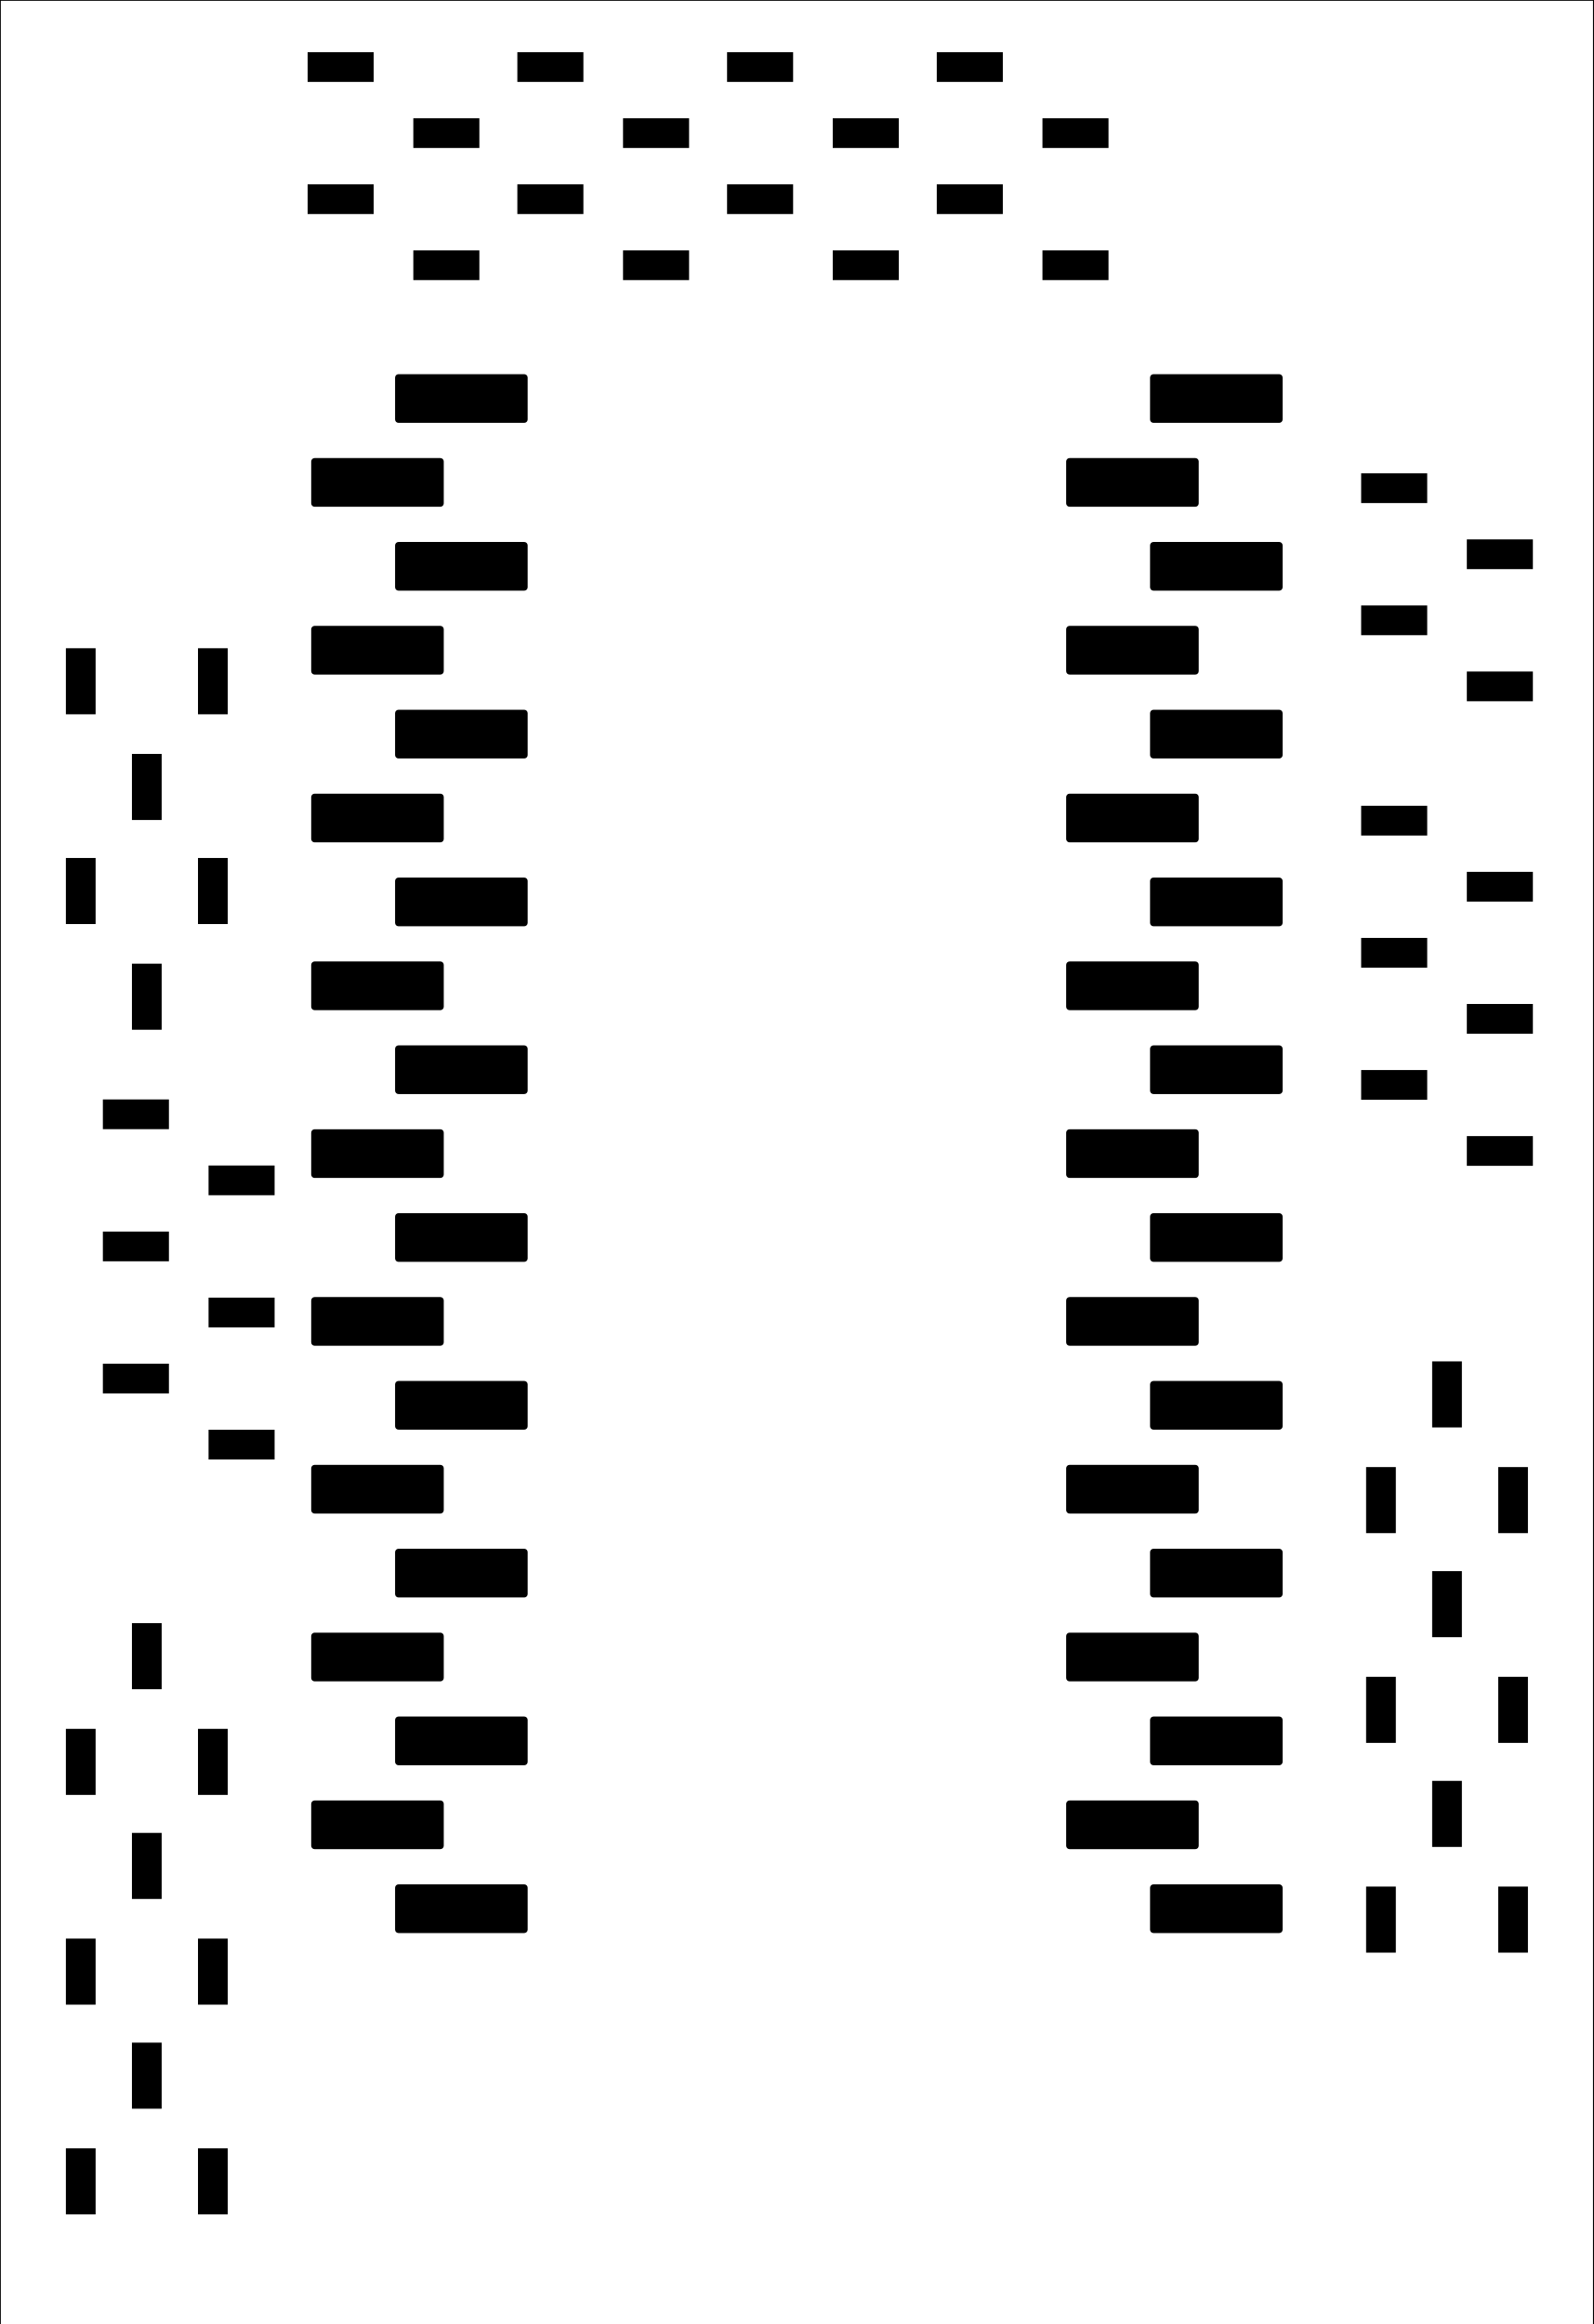
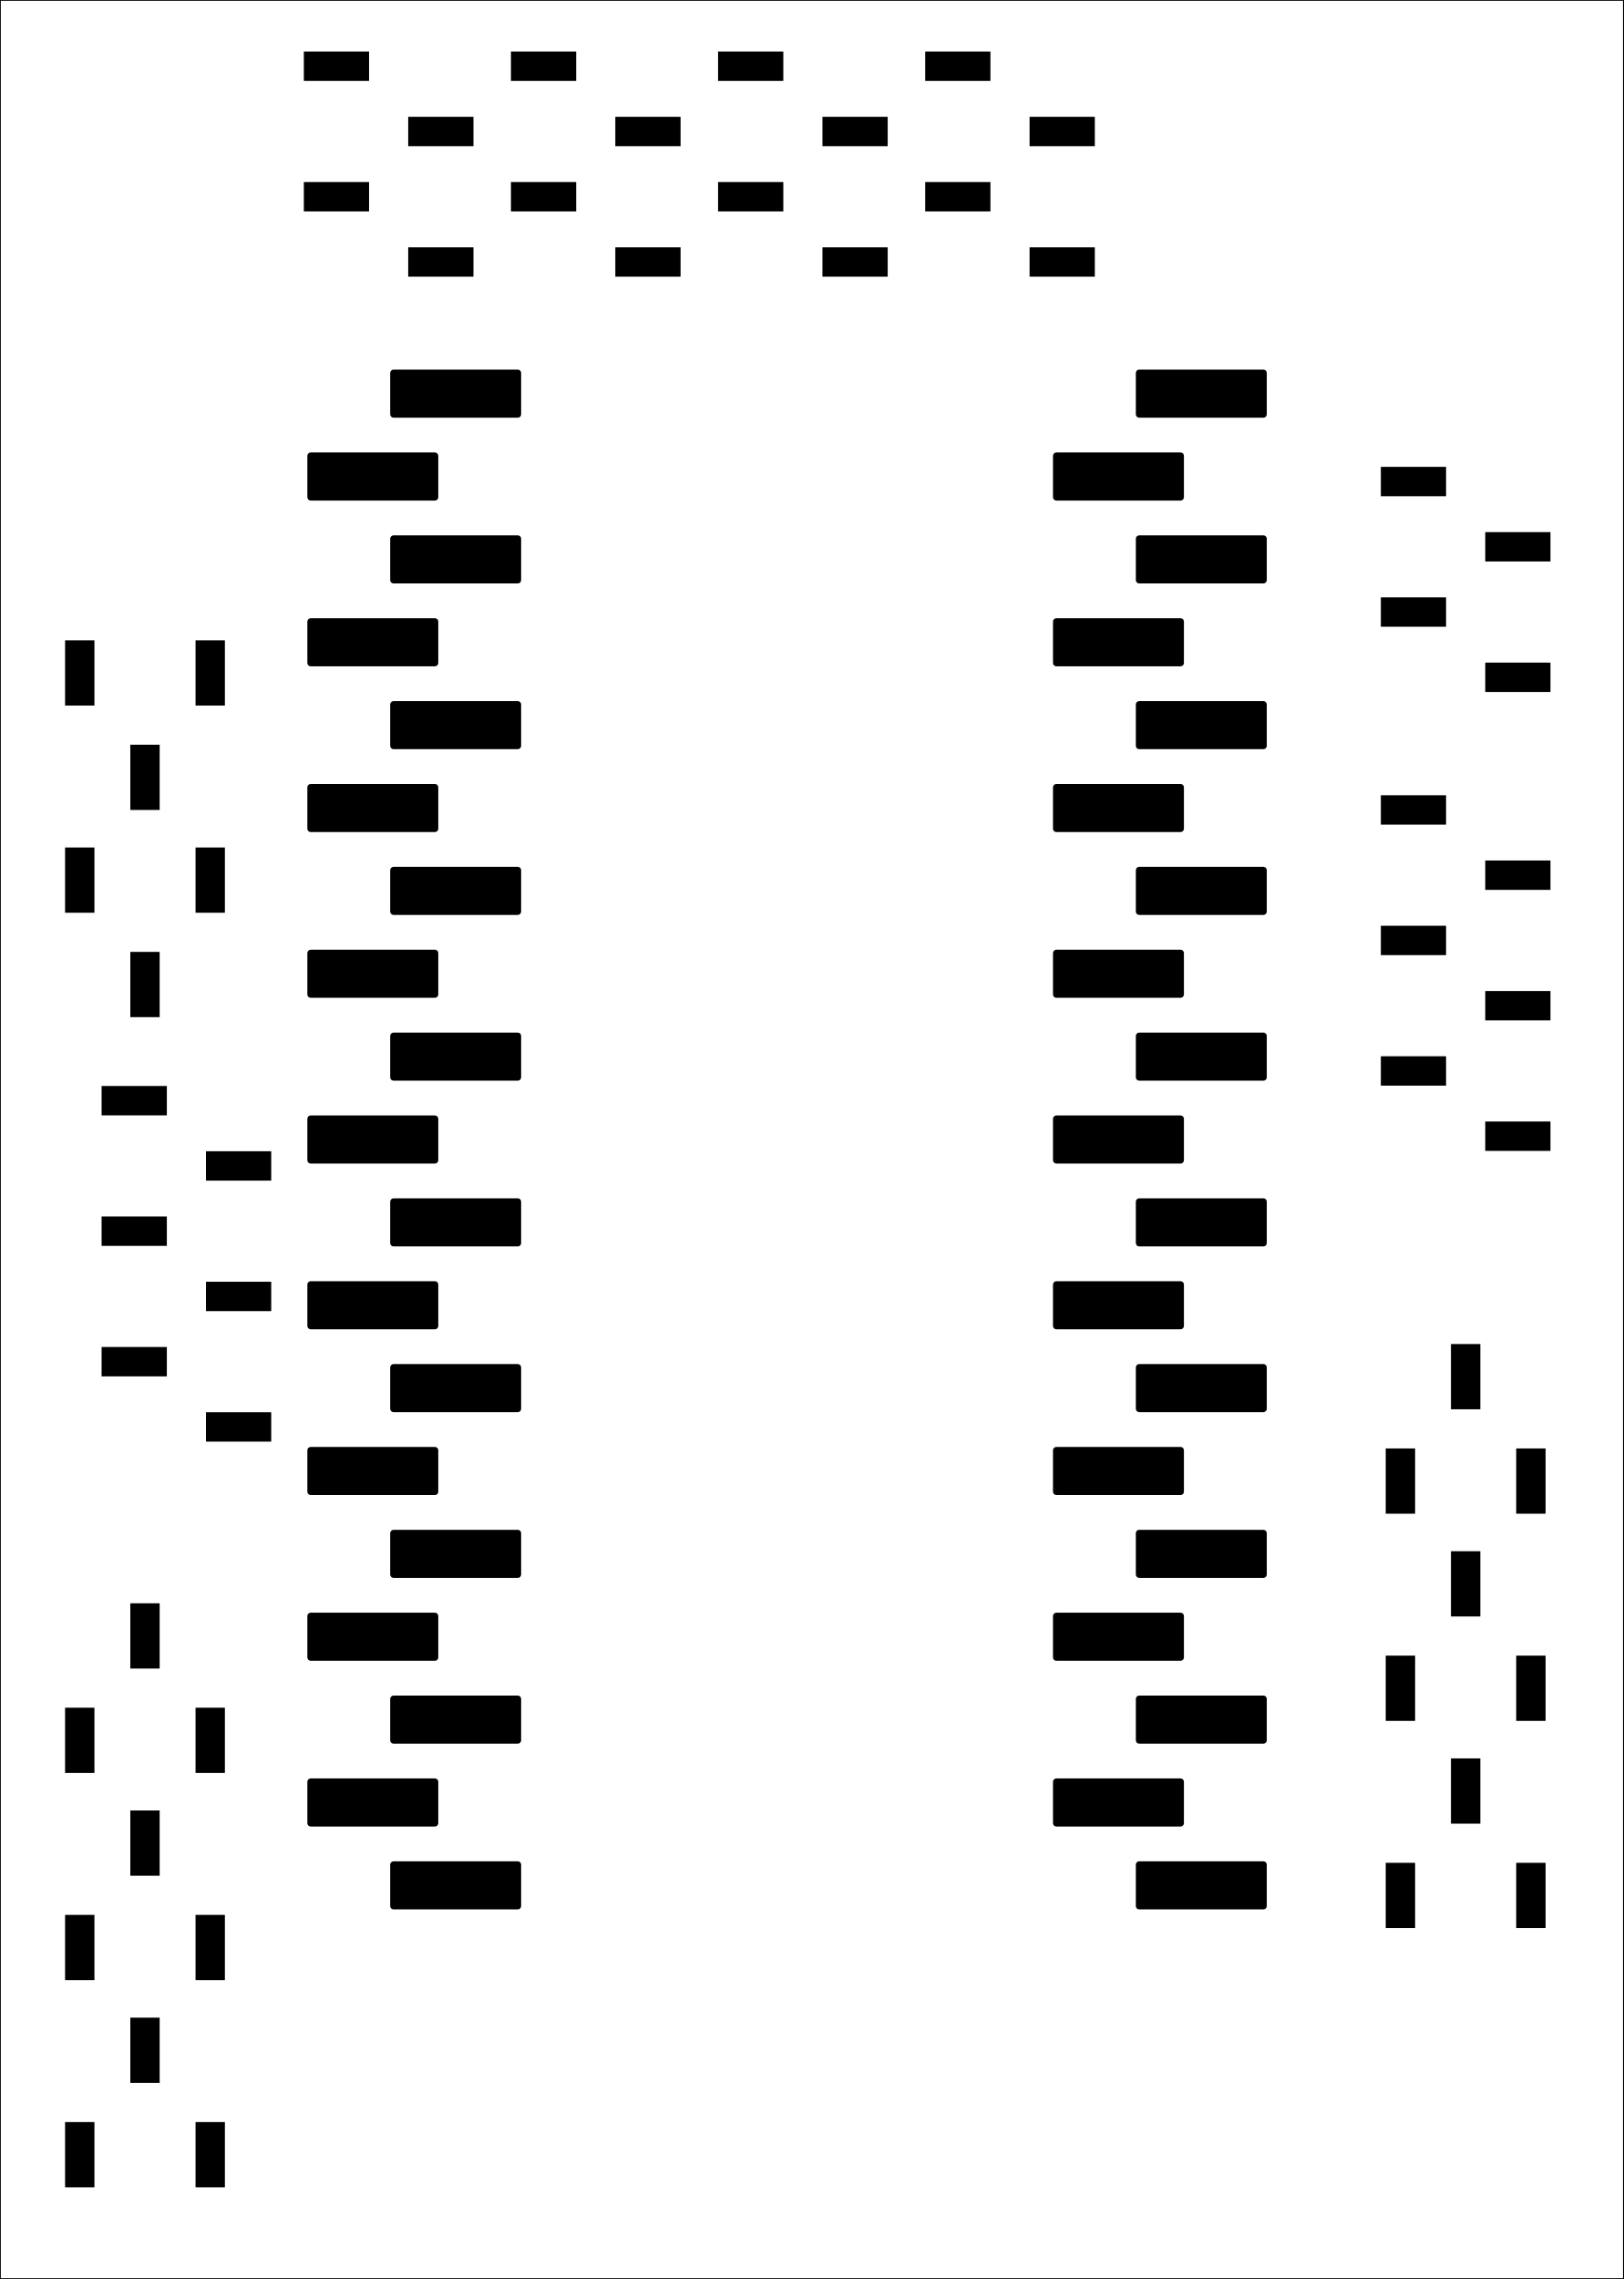
- <svg xmlns="http://www.w3.org/2000/svg" version="1.1" width="48.26mm" height="70.358mm" viewBox="0 0 48.26 70.358">
+ <svg xmlns="http://www.w3.org/2000/svg" version="1.1" width="49.784mm" height="69.85mm" viewBox="0 0 49.784 69.85">
  <g style="fill:#000000; fill-opacity:1;stroke:#000000; stroke-opacity:1; stroke-linecap:round; stroke-linejoin:round;" transform="translate(0 0) scale(1 1)">
    <path style="fill:#000000; fill-opacity:1; stroke:none;fill-rule:evenodd;" d="M 27.215,7.58 27.215,8.48 25.215,8.48 25.215,7.58 Z" />
    <path style="fill:#000000; fill-opacity:1; stroke:none;fill-rule:evenodd;" d="M 24.015,5.58 24.015,6.48 22.015,6.48 22.015,5.58 Z" />
    <path style="fill:#000000; fill-opacity:1; stroke:none;fill-rule:evenodd;" d="M 27.215,3.58 27.215,4.48 25.215,4.48 25.215,3.58 Z" />
    <path style="fill:#000000; fill-opacity:1; stroke:none;fill-rule:evenodd;" d="M 24.015,1.58 24.015,2.48 22.015,2.48 22.015,1.58 Z" />
-     <path style="fill:#000000; fill-opacity:1; stroke:none;fill-rule:evenodd;" d="M 41.215,25.295 41.215,24.395 43.215,24.395 43.215,25.295 Z" />
-     <path style="fill:#000000; fill-opacity:1; stroke:none;fill-rule:evenodd;" d="M 44.415,27.295 44.415,26.395 46.415,26.395 46.415,27.295 Z" />
-     <path style="fill:#000000; fill-opacity:1; stroke:none;fill-rule:evenodd;" d="M 41.215,29.295 41.215,28.395 43.215,28.395 43.215,29.295 Z" />
-     <path style="fill:#000000; fill-opacity:1; stroke:none;fill-rule:evenodd;" d="M 44.415,31.295 44.415,30.395 46.415,30.395 46.415,31.295 Z" />
-     <path style="fill:#000000; fill-opacity:1; stroke:none;fill-rule:evenodd;" d="M 41.215,33.295 41.215,32.395 43.215,32.395 43.215,33.295 Z" />
-     <path style="fill:#000000; fill-opacity:1; stroke:none;fill-rule:evenodd;" d="M 44.415,35.295 44.415,34.395 46.415,34.395 46.415,35.295 Z" />
+     <path style="fill:#000000; fill-opacity:1; stroke:none;fill-rule:evenodd;" d="M 42.334,25.274 42.334,24.374 44.334,24.374 44.334,25.274 Z" />
+     <path style="fill:#000000; fill-opacity:1; stroke:none;fill-rule:evenodd;" d="M 45.535,27.274 45.535,26.374 47.535,26.374 47.535,27.274 Z" />
+     <path style="fill:#000000; fill-opacity:1; stroke:none;fill-rule:evenodd;" d="M 42.334,29.274 42.334,28.374 44.334,28.374 44.334,29.274 Z" />
+     <path style="fill:#000000; fill-opacity:1; stroke:none;fill-rule:evenodd;" d="M 45.535,31.274 45.535,30.374 47.535,30.374 47.535,31.274 Z" />
+     <path style="fill:#000000; fill-opacity:1; stroke:none;fill-rule:evenodd;" d="M 42.334,33.274 42.334,32.374 44.334,32.374 44.334,33.274 Z" />
+     <path style="fill:#000000; fill-opacity:1; stroke:none;fill-rule:evenodd;" d="M 45.535,35.274 45.535,34.374 47.535,34.374 47.535,35.274 Z" />
    <path style="fill:#000000; fill-opacity:1; stroke:none;fill-rule:evenodd;" d="M 11.963,11.43 11.971,11.391 11.993,11.358 12.026,11.336 12.065,11.328 15.875,11.328 15.914,11.336 15.947,11.358 15.969,11.391 15.977,11.43 15.977,12.7 15.969,12.739 15.947,12.772 15.914,12.794 15.875,12.802 12.065,12.802 12.026,12.794 11.993,12.772 11.971,12.739 11.963,12.7 Z" />
    <path style="fill:#000000; fill-opacity:1; stroke:none;fill-rule:evenodd;" d="M 9.423,13.97 9.431,13.931 9.453,13.898 9.486,13.876 9.525,13.868 13.335,13.868 13.374,13.876 13.407,13.898 13.429,13.931 13.437,13.97 13.437,15.24 13.429,15.279 13.407,15.312 13.374,15.334 13.335,15.342 9.525,15.342 9.486,15.334 9.453,15.312 9.431,15.279 9.423,15.24 Z" />
    <path style="fill:#000000; fill-opacity:1; stroke:none;fill-rule:evenodd;" d="M 11.963,16.51 11.971,16.471 11.993,16.438 12.026,16.416 12.065,16.408 15.875,16.408 15.914,16.416 15.947,16.438 15.969,16.471 15.977,16.51 15.977,17.78 15.969,17.819 15.947,17.852 15.914,17.874 15.875,17.882 12.065,17.882 12.026,17.874 11.993,17.852 11.971,17.819 11.963,17.78 Z" />
    <path style="fill:#000000; fill-opacity:1; stroke:none;fill-rule:evenodd;" d="M 9.423,19.05 9.431,19.011 9.453,18.978 9.486,18.956 9.525,18.948 13.335,18.948 13.374,18.956 13.407,18.978 13.429,19.011 13.437,19.05 13.437,20.32 13.429,20.359 13.407,20.392 13.374,20.414 13.335,20.422 9.525,20.422 9.486,20.414 9.453,20.392 9.431,20.359 9.423,20.32 Z" />
    <path style="fill:#000000; fill-opacity:1; stroke:none;fill-rule:evenodd;" d="M 11.963,21.59 11.971,21.551 11.993,21.518 12.026,21.496 12.065,21.488 15.875,21.488 15.914,21.496 15.947,21.518 15.969,21.551 15.977,21.59 15.977,22.86 15.969,22.899 15.947,22.932 15.914,22.954 15.875,22.962 12.065,22.962 12.026,22.954 11.993,22.932 11.971,22.899 11.963,22.86 Z" />
    <path style="fill:#000000; fill-opacity:1; stroke:none;fill-rule:evenodd;" d="M 9.423,24.13 9.431,24.091 9.453,24.058 9.486,24.036 9.525,24.028 13.335,24.028 13.374,24.036 13.407,24.058 13.429,24.091 13.437,24.13 13.437,25.4 13.429,25.439 13.407,25.472 13.374,25.494 13.335,25.502 9.525,25.502 9.486,25.494 9.453,25.472 9.431,25.439 9.423,25.4 Z" />
    <path style="fill:#000000; fill-opacity:1; stroke:none;fill-rule:evenodd;" d="M 11.963,26.67 11.971,26.631 11.993,26.598 12.026,26.576 12.065,26.568 15.875,26.568 15.914,26.576 15.947,26.598 15.969,26.631 15.977,26.67 15.977,27.94 15.969,27.979 15.947,28.012 15.914,28.034 15.875,28.042 12.065,28.042 12.026,28.034 11.993,28.012 11.971,27.979 11.963,27.94 Z" />
    <path style="fill:#000000; fill-opacity:1; stroke:none;fill-rule:evenodd;" d="M 9.423,29.21 9.431,29.171 9.453,29.138 9.486,29.116 9.525,29.108 13.335,29.108 13.374,29.116 13.407,29.138 13.429,29.171 13.437,29.21 13.437,30.48 13.429,30.519 13.407,30.552 13.374,30.574 13.335,30.582 9.525,30.582 9.486,30.574 9.453,30.552 9.431,30.519 9.423,30.48 Z" />
    <path style="fill:#000000; fill-opacity:1; stroke:none;fill-rule:evenodd;" d="M 11.963,31.75 11.971,31.711 11.993,31.678 12.026,31.656 12.065,31.648 15.875,31.648 15.914,31.656 15.947,31.678 15.969,31.711 15.977,31.75 15.977,33.02 15.969,33.059 15.947,33.092 15.914,33.114 15.875,33.122 12.065,33.122 12.026,33.114 11.993,33.092 11.971,33.059 11.963,33.02 Z" />
    <path style="fill:#000000; fill-opacity:1; stroke:none;fill-rule:evenodd;" d="M 9.423,34.29 9.431,34.251 9.453,34.218 9.486,34.196 9.525,34.188 13.335,34.188 13.374,34.196 13.407,34.218 13.429,34.251 13.437,34.29 13.437,35.56 13.429,35.599 13.407,35.632 13.374,35.654 13.335,35.662 9.525,35.662 9.486,35.654 9.453,35.632 9.431,35.599 9.423,35.56 Z" />
    <path style="fill:#000000; fill-opacity:1; stroke:none;fill-rule:evenodd;" d="M 11.963,36.83 11.971,36.791 11.993,36.758 12.026,36.736 12.065,36.728 15.875,36.728 15.914,36.736 15.947,36.758 15.969,36.791 15.977,36.83 15.977,38.1 15.969,38.139 15.947,38.172 15.914,38.194 15.875,38.202 12.065,38.202 12.026,38.194 11.993,38.172 11.971,38.139 11.963,38.1 Z" />
    <path style="fill:#000000; fill-opacity:1; stroke:none;fill-rule:evenodd;" d="M 9.423,39.37 9.431,39.331 9.453,39.298 9.486,39.276 9.525,39.268 13.335,39.268 13.374,39.276 13.407,39.298 13.429,39.331 13.437,39.37 13.437,40.64 13.429,40.679 13.407,40.712 13.374,40.734 13.335,40.742 9.525,40.742 9.486,40.734 9.453,40.712 9.431,40.679 9.423,40.64 Z" />
    <path style="fill:#000000; fill-opacity:1; stroke:none;fill-rule:evenodd;" d="M 11.963,41.91 11.971,41.871 11.993,41.838 12.026,41.816 12.065,41.808 15.875,41.808 15.914,41.816 15.947,41.838 15.969,41.871 15.977,41.91 15.977,43.18 15.969,43.219 15.947,43.252 15.914,43.274 15.875,43.282 12.065,43.282 12.026,43.274 11.993,43.252 11.971,43.219 11.963,43.18 Z" />
    <path style="fill:#000000; fill-opacity:1; stroke:none;fill-rule:evenodd;" d="M 9.423,44.45 9.431,44.411 9.453,44.378 9.486,44.356 9.525,44.348 13.335,44.348 13.374,44.356 13.407,44.378 13.429,44.411 13.437,44.45 13.437,45.72 13.429,45.759 13.407,45.792 13.374,45.814 13.335,45.822 9.525,45.822 9.486,45.814 9.453,45.792 9.431,45.759 9.423,45.72 Z" />
    <path style="fill:#000000; fill-opacity:1; stroke:none;fill-rule:evenodd;" d="M 11.963,46.99 11.971,46.951 11.993,46.918 12.026,46.896 12.065,46.888 15.875,46.888 15.914,46.896 15.947,46.918 15.969,46.951 15.977,46.99 15.977,48.26 15.969,48.299 15.947,48.332 15.914,48.354 15.875,48.362 12.065,48.362 12.026,48.354 11.993,48.332 11.971,48.299 11.963,48.26 Z" />
    <path style="fill:#000000; fill-opacity:1; stroke:none;fill-rule:evenodd;" d="M 9.423,49.53 9.431,49.491 9.453,49.458 9.486,49.436 9.525,49.428 13.335,49.428 13.374,49.436 13.407,49.458 13.429,49.491 13.437,49.53 13.437,50.8 13.429,50.839 13.407,50.872 13.374,50.894 13.335,50.902 9.525,50.902 9.486,50.894 9.453,50.872 9.431,50.839 9.423,50.8 Z" />
    <path style="fill:#000000; fill-opacity:1; stroke:none;fill-rule:evenodd;" d="M 11.963,52.07 11.971,52.031 11.993,51.998 12.026,51.976 12.065,51.968 15.875,51.968 15.914,51.976 15.947,51.998 15.969,52.031 15.977,52.07 15.977,53.34 15.969,53.379 15.947,53.412 15.914,53.434 15.875,53.442 12.065,53.442 12.026,53.434 11.993,53.412 11.971,53.379 11.963,53.34 Z" />
    <path style="fill:#000000; fill-opacity:1; stroke:none;fill-rule:evenodd;" d="M 9.423,54.61 9.431,54.571 9.453,54.538 9.486,54.516 9.525,54.508 13.335,54.508 13.374,54.516 13.407,54.538 13.429,54.571 13.437,54.61 13.437,55.88 13.429,55.919 13.407,55.952 13.374,55.974 13.335,55.982 9.525,55.982 9.486,55.974 9.453,55.952 9.431,55.919 9.423,55.88 Z" />
    <path style="fill:#000000; fill-opacity:1; stroke:none;fill-rule:evenodd;" d="M 11.963,57.15 11.971,57.111 11.993,57.078 12.026,57.056 12.065,57.048 15.875,57.048 15.914,57.056 15.947,57.078 15.969,57.111 15.977,57.15 15.977,58.42 15.969,58.459 15.947,58.492 15.914,58.514 15.875,58.522 12.065,58.522 12.026,58.514 11.993,58.492 11.971,58.459 11.963,58.42 Z" />
    <path style="fill:#000000; fill-opacity:1; stroke:none;fill-rule:evenodd;" d="M 34.823,11.43 34.831,11.391 34.853,11.358 34.886,11.336 34.925,11.328 38.735,11.328 38.774,11.336 38.807,11.358 38.829,11.391 38.837,11.43 38.837,12.7 38.829,12.739 38.807,12.772 38.774,12.794 38.735,12.802 34.925,12.802 34.886,12.794 34.853,12.772 34.831,12.739 34.823,12.7 Z" />
    <path style="fill:#000000; fill-opacity:1; stroke:none;fill-rule:evenodd;" d="M 32.283,13.97 32.291,13.931 32.313,13.898 32.346,13.876 32.385,13.868 36.195,13.868 36.234,13.876 36.267,13.898 36.289,13.931 36.297,13.97 36.297,15.24 36.289,15.279 36.267,15.312 36.234,15.334 36.195,15.342 32.385,15.342 32.346,15.334 32.313,15.312 32.291,15.279 32.283,15.24 Z" />
    <path style="fill:#000000; fill-opacity:1; stroke:none;fill-rule:evenodd;" d="M 34.823,16.51 34.831,16.471 34.853,16.438 34.886,16.416 34.925,16.408 38.735,16.408 38.774,16.416 38.807,16.438 38.829,16.471 38.837,16.51 38.837,17.78 38.829,17.819 38.807,17.852 38.774,17.874 38.735,17.882 34.925,17.882 34.886,17.874 34.853,17.852 34.831,17.819 34.823,17.78 Z" />
    <path style="fill:#000000; fill-opacity:1; stroke:none;fill-rule:evenodd;" d="M 32.283,19.05 32.291,19.011 32.313,18.978 32.346,18.956 32.385,18.948 36.195,18.948 36.234,18.956 36.267,18.978 36.289,19.011 36.297,19.05 36.297,20.32 36.289,20.359 36.267,20.392 36.234,20.414 36.195,20.422 32.385,20.422 32.346,20.414 32.313,20.392 32.291,20.359 32.283,20.32 Z" />
    <path style="fill:#000000; fill-opacity:1; stroke:none;fill-rule:evenodd;" d="M 34.823,21.59 34.831,21.551 34.853,21.518 34.886,21.496 34.925,21.488 38.735,21.488 38.774,21.496 38.807,21.518 38.829,21.551 38.837,21.59 38.837,22.86 38.829,22.899 38.807,22.932 38.774,22.954 38.735,22.962 34.925,22.962 34.886,22.954 34.853,22.932 34.831,22.899 34.823,22.86 Z" />
    <path style="fill:#000000; fill-opacity:1; stroke:none;fill-rule:evenodd;" d="M 32.283,24.13 32.291,24.091 32.313,24.058 32.346,24.036 32.385,24.028 36.195,24.028 36.234,24.036 36.267,24.058 36.289,24.091 36.297,24.13 36.297,25.4 36.289,25.439 36.267,25.472 36.234,25.494 36.195,25.502 32.385,25.502 32.346,25.494 32.313,25.472 32.291,25.439 32.283,25.4 Z" />
    <path style="fill:#000000; fill-opacity:1; stroke:none;fill-rule:evenodd;" d="M 34.823,26.67 34.831,26.631 34.853,26.598 34.886,26.576 34.925,26.568 38.735,26.568 38.774,26.576 38.807,26.598 38.829,26.631 38.837,26.67 38.837,27.94 38.829,27.979 38.807,28.012 38.774,28.034 38.735,28.042 34.925,28.042 34.886,28.034 34.853,28.012 34.831,27.979 34.823,27.94 Z" />
    <path style="fill:#000000; fill-opacity:1; stroke:none;fill-rule:evenodd;" d="M 32.283,29.21 32.291,29.171 32.313,29.138 32.346,29.116 32.385,29.108 36.195,29.108 36.234,29.116 36.267,29.138 36.289,29.171 36.297,29.21 36.297,30.48 36.289,30.519 36.267,30.552 36.234,30.574 36.195,30.582 32.385,30.582 32.346,30.574 32.313,30.552 32.291,30.519 32.283,30.48 Z" />
    <path style="fill:#000000; fill-opacity:1; stroke:none;fill-rule:evenodd;" d="M 34.823,31.75 34.831,31.711 34.853,31.678 34.886,31.656 34.925,31.648 38.735,31.648 38.774,31.656 38.807,31.678 38.829,31.711 38.837,31.75 38.837,33.02 38.829,33.059 38.807,33.092 38.774,33.114 38.735,33.122 34.925,33.122 34.886,33.114 34.853,33.092 34.831,33.059 34.823,33.02 Z" />
    <path style="fill:#000000; fill-opacity:1; stroke:none;fill-rule:evenodd;" d="M 32.283,34.29 32.291,34.251 32.313,34.218 32.346,34.196 32.385,34.188 36.195,34.188 36.234,34.196 36.267,34.218 36.289,34.251 36.297,34.29 36.297,35.56 36.289,35.599 36.267,35.632 36.234,35.654 36.195,35.662 32.385,35.662 32.346,35.654 32.313,35.632 32.291,35.599 32.283,35.56 Z" />
    <path style="fill:#000000; fill-opacity:1; stroke:none;fill-rule:evenodd;" d="M 34.823,36.83 34.831,36.791 34.853,36.758 34.886,36.736 34.925,36.728 38.735,36.728 38.774,36.736 38.807,36.758 38.829,36.791 38.837,36.83 38.837,38.1 38.829,38.139 38.807,38.172 38.774,38.194 38.735,38.202 34.925,38.202 34.886,38.194 34.853,38.172 34.831,38.139 34.823,38.1 Z" />
    <path style="fill:#000000; fill-opacity:1; stroke:none;fill-rule:evenodd;" d="M 32.283,39.37 32.291,39.331 32.313,39.298 32.346,39.276 32.385,39.268 36.195,39.268 36.234,39.276 36.267,39.298 36.289,39.331 36.297,39.37 36.297,40.64 36.289,40.679 36.267,40.712 36.234,40.734 36.195,40.742 32.385,40.742 32.346,40.734 32.313,40.712 32.291,40.679 32.283,40.64 Z" />
    <path style="fill:#000000; fill-opacity:1; stroke:none;fill-rule:evenodd;" d="M 34.823,41.91 34.831,41.871 34.853,41.838 34.886,41.816 34.925,41.808 38.735,41.808 38.774,41.816 38.807,41.838 38.829,41.871 38.837,41.91 38.837,43.18 38.829,43.219 38.807,43.252 38.774,43.274 38.735,43.282 34.925,43.282 34.886,43.274 34.853,43.252 34.831,43.219 34.823,43.18 Z" />
    <path style="fill:#000000; fill-opacity:1; stroke:none;fill-rule:evenodd;" d="M 32.283,44.45 32.291,44.411 32.313,44.378 32.346,44.356 32.385,44.348 36.195,44.348 36.234,44.356 36.267,44.378 36.289,44.411 36.297,44.45 36.297,45.72 36.289,45.759 36.267,45.792 36.234,45.814 36.195,45.822 32.385,45.822 32.346,45.814 32.313,45.792 32.291,45.759 32.283,45.72 Z" />
    <path style="fill:#000000; fill-opacity:1; stroke:none;fill-rule:evenodd;" d="M 34.823,46.99 34.831,46.951 34.853,46.918 34.886,46.896 34.925,46.888 38.735,46.888 38.774,46.896 38.807,46.918 38.829,46.951 38.837,46.99 38.837,48.26 38.829,48.299 38.807,48.332 38.774,48.354 38.735,48.362 34.925,48.362 34.886,48.354 34.853,48.332 34.831,48.299 34.823,48.26 Z" />
    <path style="fill:#000000; fill-opacity:1; stroke:none;fill-rule:evenodd;" d="M 32.283,49.53 32.291,49.491 32.313,49.458 32.346,49.436 32.385,49.428 36.195,49.428 36.234,49.436 36.267,49.458 36.289,49.491 36.297,49.53 36.297,50.8 36.289,50.839 36.267,50.872 36.234,50.894 36.195,50.902 32.385,50.902 32.346,50.894 32.313,50.872 32.291,50.839 32.283,50.8 Z" />
    <path style="fill:#000000; fill-opacity:1; stroke:none;fill-rule:evenodd;" d="M 34.823,52.07 34.831,52.031 34.853,51.998 34.886,51.976 34.925,51.968 38.735,51.968 38.774,51.976 38.807,51.998 38.829,52.031 38.837,52.07 38.837,53.34 38.829,53.379 38.807,53.412 38.774,53.434 38.735,53.442 34.925,53.442 34.886,53.434 34.853,53.412 34.831,53.379 34.823,53.34 Z" />
    <path style="fill:#000000; fill-opacity:1; stroke:none;fill-rule:evenodd;" d="M 32.283,54.61 32.291,54.571 32.313,54.538 32.346,54.516 32.385,54.508 36.195,54.508 36.234,54.516 36.267,54.538 36.289,54.571 36.297,54.61 36.297,55.88 36.289,55.919 36.267,55.952 36.234,55.974 36.195,55.982 32.385,55.982 32.346,55.974 32.313,55.952 32.291,55.919 32.283,55.88 Z" />
    <path style="fill:#000000; fill-opacity:1; stroke:none;fill-rule:evenodd;" d="M 34.823,57.15 34.831,57.111 34.853,57.078 34.886,57.056 34.925,57.048 38.735,57.048 38.774,57.056 38.807,57.078 38.829,57.111 38.837,57.15 38.837,58.42 38.829,58.459 38.807,58.492 38.774,58.514 38.735,58.522 34.925,58.522 34.886,58.514 34.853,58.492 34.831,58.459 34.823,58.42 Z" />
    <path style="fill:#000000; fill-opacity:1; stroke:none;fill-rule:evenodd;" d="M 5.995,25.975 6.895,25.975 6.895,27.975 5.995,27.975 Z" />
    <path style="fill:#000000; fill-opacity:1; stroke:none;fill-rule:evenodd;" d="M 3.995,29.175 4.895,29.175 4.895,31.175 3.995,31.175 Z" />
    <path style="fill:#000000; fill-opacity:1; stroke:none;fill-rule:evenodd;" d="M 1.995,25.975 2.895,25.975 2.895,27.975 1.995,27.975 Z" />
    <path style="fill:#000000; fill-opacity:1; stroke:none;fill-rule:evenodd;" d="M 5.995,65.04 6.895,65.04 6.895,67.04 5.995,67.04 Z" />
    <path style="fill:#000000; fill-opacity:1; stroke:none;fill-rule:evenodd;" d="M 3.995,61.84 4.895,61.84 4.895,63.84 3.995,63.84 Z" />
    <path style="fill:#000000; fill-opacity:1; stroke:none;fill-rule:evenodd;" d="M 1.995,65.04 2.895,65.04 2.895,67.04 1.995,67.04 Z" />
-     <path style="fill:#000000; fill-opacity:1; stroke:none;fill-rule:evenodd;" d="M 42.265,59.115 41.365,59.115 41.365,57.115 42.265,57.115 Z" />
-     <path style="fill:#000000; fill-opacity:1; stroke:none;fill-rule:evenodd;" d="M 44.265,55.915 43.365,55.915 43.365,53.915 44.265,53.915 Z" />
-     <path style="fill:#000000; fill-opacity:1; stroke:none;fill-rule:evenodd;" d="M 46.265,59.115 45.365,59.115 45.365,57.115 46.265,57.115 Z" />
+     <path style="fill:#000000; fill-opacity:1; stroke:none;fill-rule:evenodd;" d="M 43.385,59.094 42.484,59.094 42.484,57.094 43.385,57.094 Z" />
+     <path style="fill:#000000; fill-opacity:1; stroke:none;fill-rule:evenodd;" d="M 45.385,55.894 44.484,55.894 44.484,53.894 45.385,53.894 Z" />
+     <path style="fill:#000000; fill-opacity:1; stroke:none;fill-rule:evenodd;" d="M 47.385,59.094 46.484,59.094 46.484,57.094 47.385,57.094 Z" />
    <path style="fill:#000000; fill-opacity:1; stroke:none;fill-rule:evenodd;" d="M 5.995,52.34 6.895,52.34 6.895,54.34 5.995,54.34 Z" />
    <path style="fill:#000000; fill-opacity:1; stroke:none;fill-rule:evenodd;" d="M 3.995,49.14 4.895,49.14 4.895,51.14 3.995,51.14 Z" />
    <path style="fill:#000000; fill-opacity:1; stroke:none;fill-rule:evenodd;" d="M 1.995,52.34 2.895,52.34 2.895,54.34 1.995,54.34 Z" />
-     <path style="fill:#000000; fill-opacity:1; stroke:none;fill-rule:evenodd;" d="M 42.265,46.415 41.365,46.415 41.365,44.415 42.265,44.415 Z" />
-     <path style="fill:#000000; fill-opacity:1; stroke:none;fill-rule:evenodd;" d="M 44.265,43.215 43.365,43.215 43.365,41.215 44.265,41.215 Z" />
-     <path style="fill:#000000; fill-opacity:1; stroke:none;fill-rule:evenodd;" d="M 46.265,46.415 45.365,46.415 45.365,44.415 46.265,44.415 Z" />
-     <path style="fill:#000000; fill-opacity:1; stroke:none;fill-rule:evenodd;" d="M 46.415,20.33 46.415,21.23 44.415,21.23 44.415,20.33 Z" />
-     <path style="fill:#000000; fill-opacity:1; stroke:none;fill-rule:evenodd;" d="M 43.215,18.33 43.215,19.23 41.215,19.23 41.215,18.33 Z" />
-     <path style="fill:#000000; fill-opacity:1; stroke:none;fill-rule:evenodd;" d="M 46.415,16.33 46.415,17.23 44.415,17.23 44.415,16.33 Z" />
-     <path style="fill:#000000; fill-opacity:1; stroke:none;fill-rule:evenodd;" d="M 43.215,14.33 43.215,15.23 41.215,15.23 41.215,14.33 Z" />
+     <path style="fill:#000000; fill-opacity:1; stroke:none;fill-rule:evenodd;" d="M 43.385,46.394 42.484,46.394 42.484,44.394 43.385,44.394 Z" />
+     <path style="fill:#000000; fill-opacity:1; stroke:none;fill-rule:evenodd;" d="M 45.385,43.194 44.484,43.194 44.484,41.194 45.385,41.194 Z" />
+     <path style="fill:#000000; fill-opacity:1; stroke:none;fill-rule:evenodd;" d="M 47.385,46.394 46.484,46.394 46.484,44.394 47.385,44.394 Z" />
+     <path style="fill:#000000; fill-opacity:1; stroke:none;fill-rule:evenodd;" d="M 47.535,20.309 47.535,21.209 45.535,21.209 45.535,20.309 Z" />
+     <path style="fill:#000000; fill-opacity:1; stroke:none;fill-rule:evenodd;" d="M 44.334,18.309 44.334,19.209 42.334,19.209 42.334,18.309 Z" />
+     <path style="fill:#000000; fill-opacity:1; stroke:none;fill-rule:evenodd;" d="M 47.535,16.309 47.535,17.209 45.535,17.209 45.535,16.309 Z" />
+     <path style="fill:#000000; fill-opacity:1; stroke:none;fill-rule:evenodd;" d="M 44.334,14.309 44.334,15.209 42.334,15.209 42.334,14.309 Z" />
    <path style="fill:#000000; fill-opacity:1; stroke:none;fill-rule:evenodd;" d="M 14.515,7.58 14.515,8.48 12.515,8.48 12.515,7.58 Z" />
    <path style="fill:#000000; fill-opacity:1; stroke:none;fill-rule:evenodd;" d="M 11.315,5.58 11.315,6.48 9.315,6.48 9.315,5.58 Z" />
    <path style="fill:#000000; fill-opacity:1; stroke:none;fill-rule:evenodd;" d="M 14.515,3.58 14.515,4.48 12.515,4.48 12.515,3.58 Z" />
    <path style="fill:#000000; fill-opacity:1; stroke:none;fill-rule:evenodd;" d="M 11.315,1.58 11.315,2.48 9.315,2.48 9.315,1.58 Z" />
    <path style="fill:#000000; fill-opacity:1; stroke:none;fill-rule:evenodd;" d="M 5.995,19.625 6.895,19.625 6.895,21.625 5.995,21.625 Z" />
    <path style="fill:#000000; fill-opacity:1; stroke:none;fill-rule:evenodd;" d="M 3.995,22.825 4.895,22.825 4.895,24.825 3.995,24.825 Z" />
    <path style="fill:#000000; fill-opacity:1; stroke:none;fill-rule:evenodd;" d="M 1.995,19.625 2.895,19.625 2.895,21.625 1.995,21.625 Z" />
    <path style="fill:#000000; fill-opacity:1; stroke:none;fill-rule:evenodd;" d="M 20.865,7.58 20.865,8.48 18.865,8.48 18.865,7.58 Z" />
    <path style="fill:#000000; fill-opacity:1; stroke:none;fill-rule:evenodd;" d="M 17.665,5.58 17.665,6.48 15.665,6.48 15.665,5.58 Z" />
    <path style="fill:#000000; fill-opacity:1; stroke:none;fill-rule:evenodd;" d="M 20.865,3.58 20.865,4.48 18.865,4.48 18.865,3.58 Z" />
    <path style="fill:#000000; fill-opacity:1; stroke:none;fill-rule:evenodd;" d="M 17.665,1.58 17.665,2.48 15.665,2.48 15.665,1.58 Z" />
    <path style="fill:#000000; fill-opacity:1; stroke:none;fill-rule:evenodd;" d="M 8.315,43.285 8.315,44.185 6.315,44.185 6.315,43.285 Z" />
    <path style="fill:#000000; fill-opacity:1; stroke:none;fill-rule:evenodd;" d="M 5.115,41.285 5.115,42.185 3.115,42.185 3.115,41.285 Z" />
    <path style="fill:#000000; fill-opacity:1; stroke:none;fill-rule:evenodd;" d="M 8.315,39.285 8.315,40.185 6.315,40.185 6.315,39.285 Z" />
    <path style="fill:#000000; fill-opacity:1; stroke:none;fill-rule:evenodd;" d="M 5.115,37.285 5.115,38.185 3.115,38.185 3.115,37.285 Z" />
    <path style="fill:#000000; fill-opacity:1; stroke:none;fill-rule:evenodd;" d="M 8.315,35.285 8.315,36.185 6.315,36.185 6.315,35.285 Z" />
    <path style="fill:#000000; fill-opacity:1; stroke:none;fill-rule:evenodd;" d="M 5.115,33.285 5.115,34.185 3.115,34.185 3.115,33.285 Z" />
    <path style="fill:#000000; fill-opacity:1; stroke:none;fill-rule:evenodd;" d="M 33.565,7.58 33.565,8.48 31.565,8.48 31.565,7.58 Z" />
    <path style="fill:#000000; fill-opacity:1; stroke:none;fill-rule:evenodd;" d="M 30.365,5.58 30.365,6.48 28.365,6.48 28.365,5.58 Z" />
    <path style="fill:#000000; fill-opacity:1; stroke:none;fill-rule:evenodd;" d="M 33.565,3.58 33.565,4.48 31.565,4.48 31.565,3.58 Z" />
    <path style="fill:#000000; fill-opacity:1; stroke:none;fill-rule:evenodd;" d="M 30.365,1.58 30.365,2.48 28.365,2.48 28.365,1.58 Z" />
-     <path style="fill:#000000; fill-opacity:1; stroke:none;fill-rule:evenodd;" d="M 42.265,52.765 41.365,52.765 41.365,50.765 42.265,50.765 Z" />
-     <path style="fill:#000000; fill-opacity:1; stroke:none;fill-rule:evenodd;" d="M 44.265,49.565 43.365,49.565 43.365,47.565 44.265,47.565 Z" />
-     <path style="fill:#000000; fill-opacity:1; stroke:none;fill-rule:evenodd;" d="M 46.265,52.765 45.365,52.765 45.365,50.765 46.265,50.765 Z" />
+     <path style="fill:#000000; fill-opacity:1; stroke:none;fill-rule:evenodd;" d="M 43.385,52.744 42.484,52.744 42.484,50.744 43.385,50.744 Z" />
+     <path style="fill:#000000; fill-opacity:1; stroke:none;fill-rule:evenodd;" d="M 45.385,49.544 44.484,49.544 44.484,47.544 45.385,47.544 Z" />
+     <path style="fill:#000000; fill-opacity:1; stroke:none;fill-rule:evenodd;" d="M 47.385,52.744 46.484,52.744 46.484,50.744 47.385,50.744 Z" />
    <path style="fill:#000000; fill-opacity:1; stroke:none;fill-rule:evenodd;" d="M 5.995,58.69 6.895,58.69 6.895,60.69 5.995,60.69 Z" />
    <path style="fill:#000000; fill-opacity:1; stroke:none;fill-rule:evenodd;" d="M 3.995,55.49 4.895,55.49 4.895,57.49 3.995,57.49 Z" />
    <path style="fill:#000000; fill-opacity:1; stroke:none;fill-rule:evenodd;" d="M 1.995,58.69 2.895,58.69 2.895,60.69 1.995,60.69 Z" />
-     <path style="fill:none;  stroke:#000000; stroke-width:0.05; stroke-opacity:1;  stroke-linecap:round; stroke-linejoin:round;fill:none" d="M 0,0 48.26,0 48.26,70.383 0,70.383 Z" />
+     <path style="fill:none;  stroke:#000000; stroke-width:0.05; stroke-opacity:1;  stroke-linecap:round; stroke-linejoin:round;fill:none" d="M 0,0 49.784,0 49.784,69.85 0,69.85 Z" />
  </g>
</svg>
